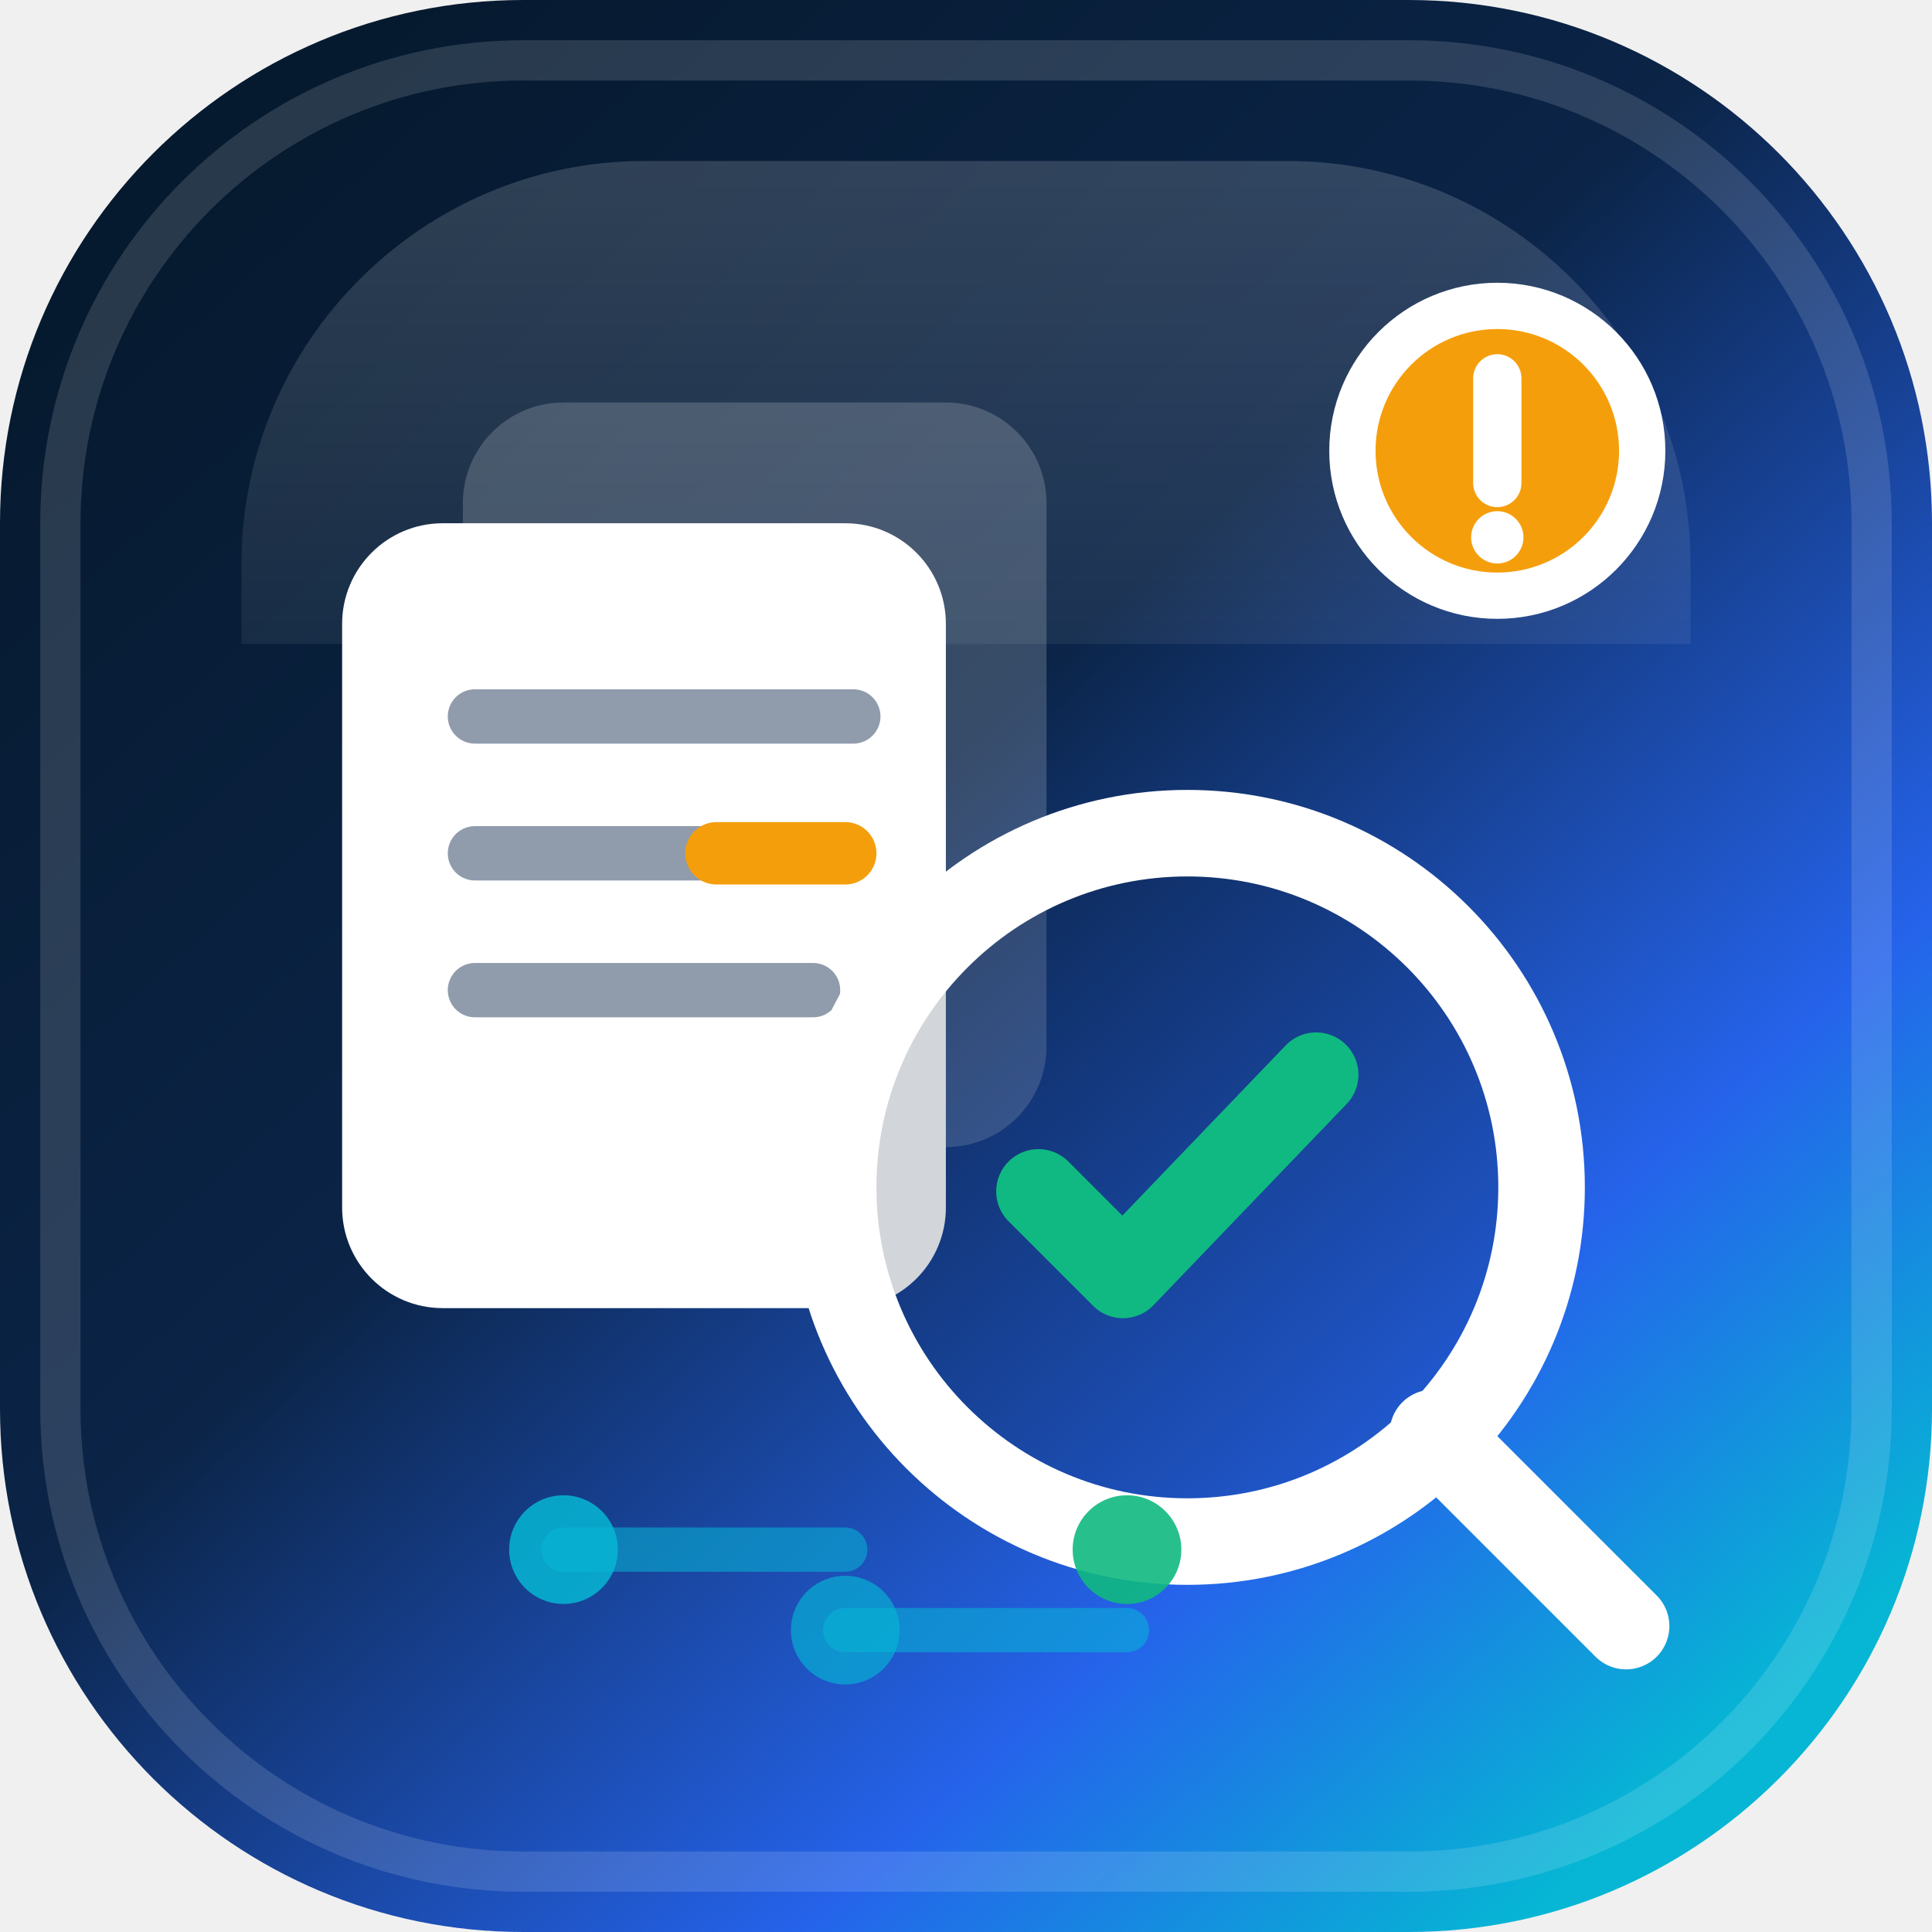
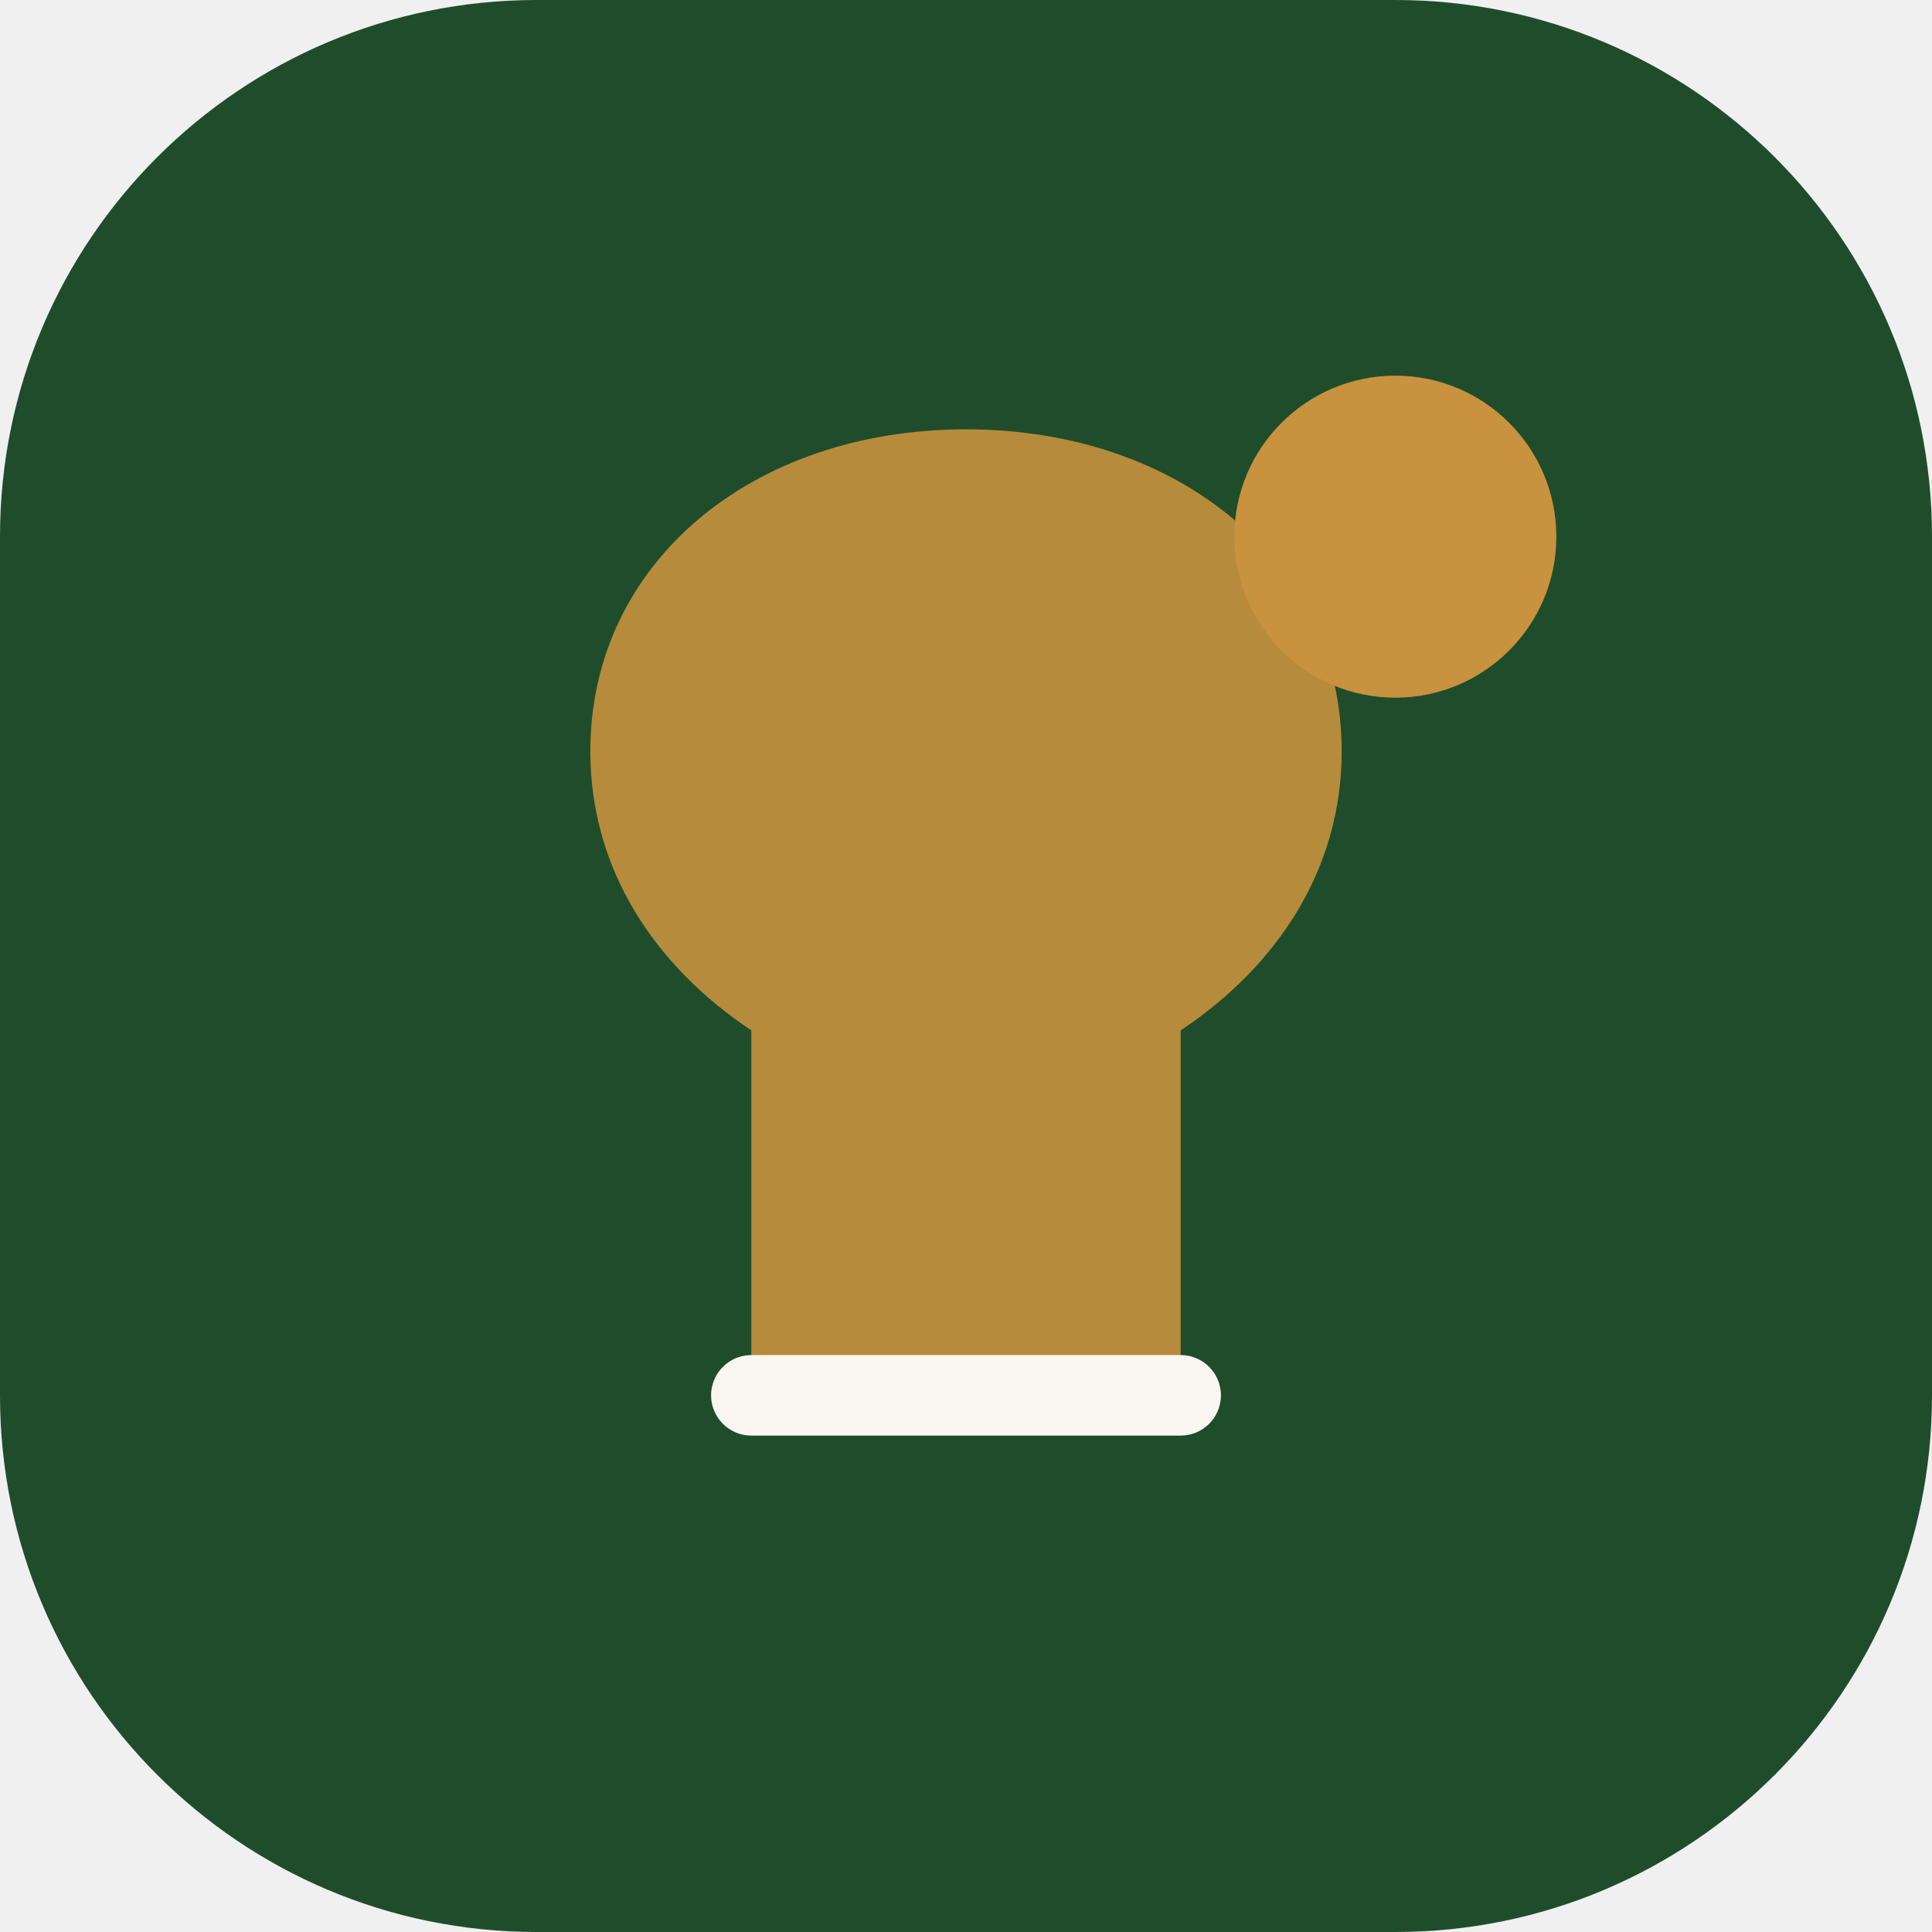
- <svg xmlns="http://www.w3.org/2000/svg" viewBox="0 0 48 48" fill="none" role="img" aria-label="ConfereAI">
-   <defs>
-     <linearGradient id="bg" x1="6" y1="4" x2="42" y2="44" gradientUnits="userSpaceOnUse">
-       <stop stop-color="#061A2F" />
-       <stop offset="0.42" stop-color="#0B2447" />
-       <stop offset="0.78" stop-color="#2563EB" />
-       <stop offset="1" stop-color="#06B6D4" />
-     </linearGradient>
-     <linearGradient id="shine" x1="24" y1="4" x2="24" y2="24" gradientUnits="userSpaceOnUse">
-       <stop stop-color="#FFFFFF" stop-opacity="0.16" />
-       <stop offset="1" stop-color="#FFFFFF" stop-opacity="0" />
-     </linearGradient>
-   </defs>
-   <rect width="48" height="48" rx="13" fill="url(#bg)" />
-   <rect x="1.5" y="1.5" width="45" height="45" rx="11.5" stroke="rgba(255,255,255,0.14)" />
-   <path d="M6 14C6 8.5 10.5 4 16 4h16c5.5 0 10 4.5 10 10v2H6v-2z" fill="url(#shine)" />
-   <rect x="11.5" y="10" width="14.5" height="18.5" rx="2.5" fill="#FFFFFF" fill-opacity="0.18" />
-   <rect x="8.5" y="13" width="15" height="19.5" rx="2.5" fill="#FFFFFF" />
-   <path d="M11.8 17.8h9.4M11.8 21.2h7.2M11.8 24.6h8.4" stroke="#0B2447" stroke-width="1.35" stroke-linecap="round" stroke-opacity="0.45" />
-   <path d="M17.8 21.2h3.2" stroke="#F59E0B" stroke-width="1.55" stroke-linecap="round" />
-   <circle cx="29.5" cy="29.5" r="8.8" stroke="#FFFFFF" stroke-width="2.15" fill="rgba(6,26,47,0.18)" />
-   <path d="M35.6 35.6l4.8 4.8" stroke="#FFFFFF" stroke-width="2.15" stroke-linecap="round" />
-   <path d="M25.8 29.6l2.1 2.1 4.8-5" stroke="#10B981" stroke-width="2.1" stroke-linecap="round" stroke-linejoin="round" />
-   <circle cx="37.2" cy="11.2" r="3.6" fill="#F59E0B" stroke="#FFFFFF" stroke-width="1.15" />
-   <path d="M37.2 9.4v2.6" stroke="#FFFFFF" stroke-width="1.2" stroke-linecap="round" />
-   <circle cx="37.2" cy="13.35" r="0.65" fill="#FFFFFF" />
-   <path d="M14 38.5h7M21 40.5h7" stroke="#06B6D4" stroke-width="1.1" stroke-linecap="round" stroke-opacity="0.55" />
-   <circle cx="14" cy="38.5" r="1.35" fill="#06B6D4" fill-opacity="0.85" />
-   <circle cx="21" cy="40.5" r="1.35" fill="#06B6D4" fill-opacity="0.65" />
-   <circle cx="28" cy="38.5" r="1.35" fill="#10B981" fill-opacity="0.9" />
+ <svg xmlns="http://www.w3.org/2000/svg" viewBox="0 0 36 36" fill="none">
+   <rect width="36" height="36" rx="10" fill="#1F4D2B" />
+   <path d="M18 8c-4 0-7 2.5-7 6 0 2.2 1.2 4 3 5.2V26h8v-6.8c1.8-1.2 3-3 3-5.2 0-3.5-3-6-7-6z" fill="#C8923E" fill-opacity="0.9" />
+   <path d="M14 26h8" stroke="#FAF7F0" stroke-width="1.5" stroke-linecap="round" />
+   <circle cx="26" cy="10" r="3" fill="#C8923E" />
</svg>
